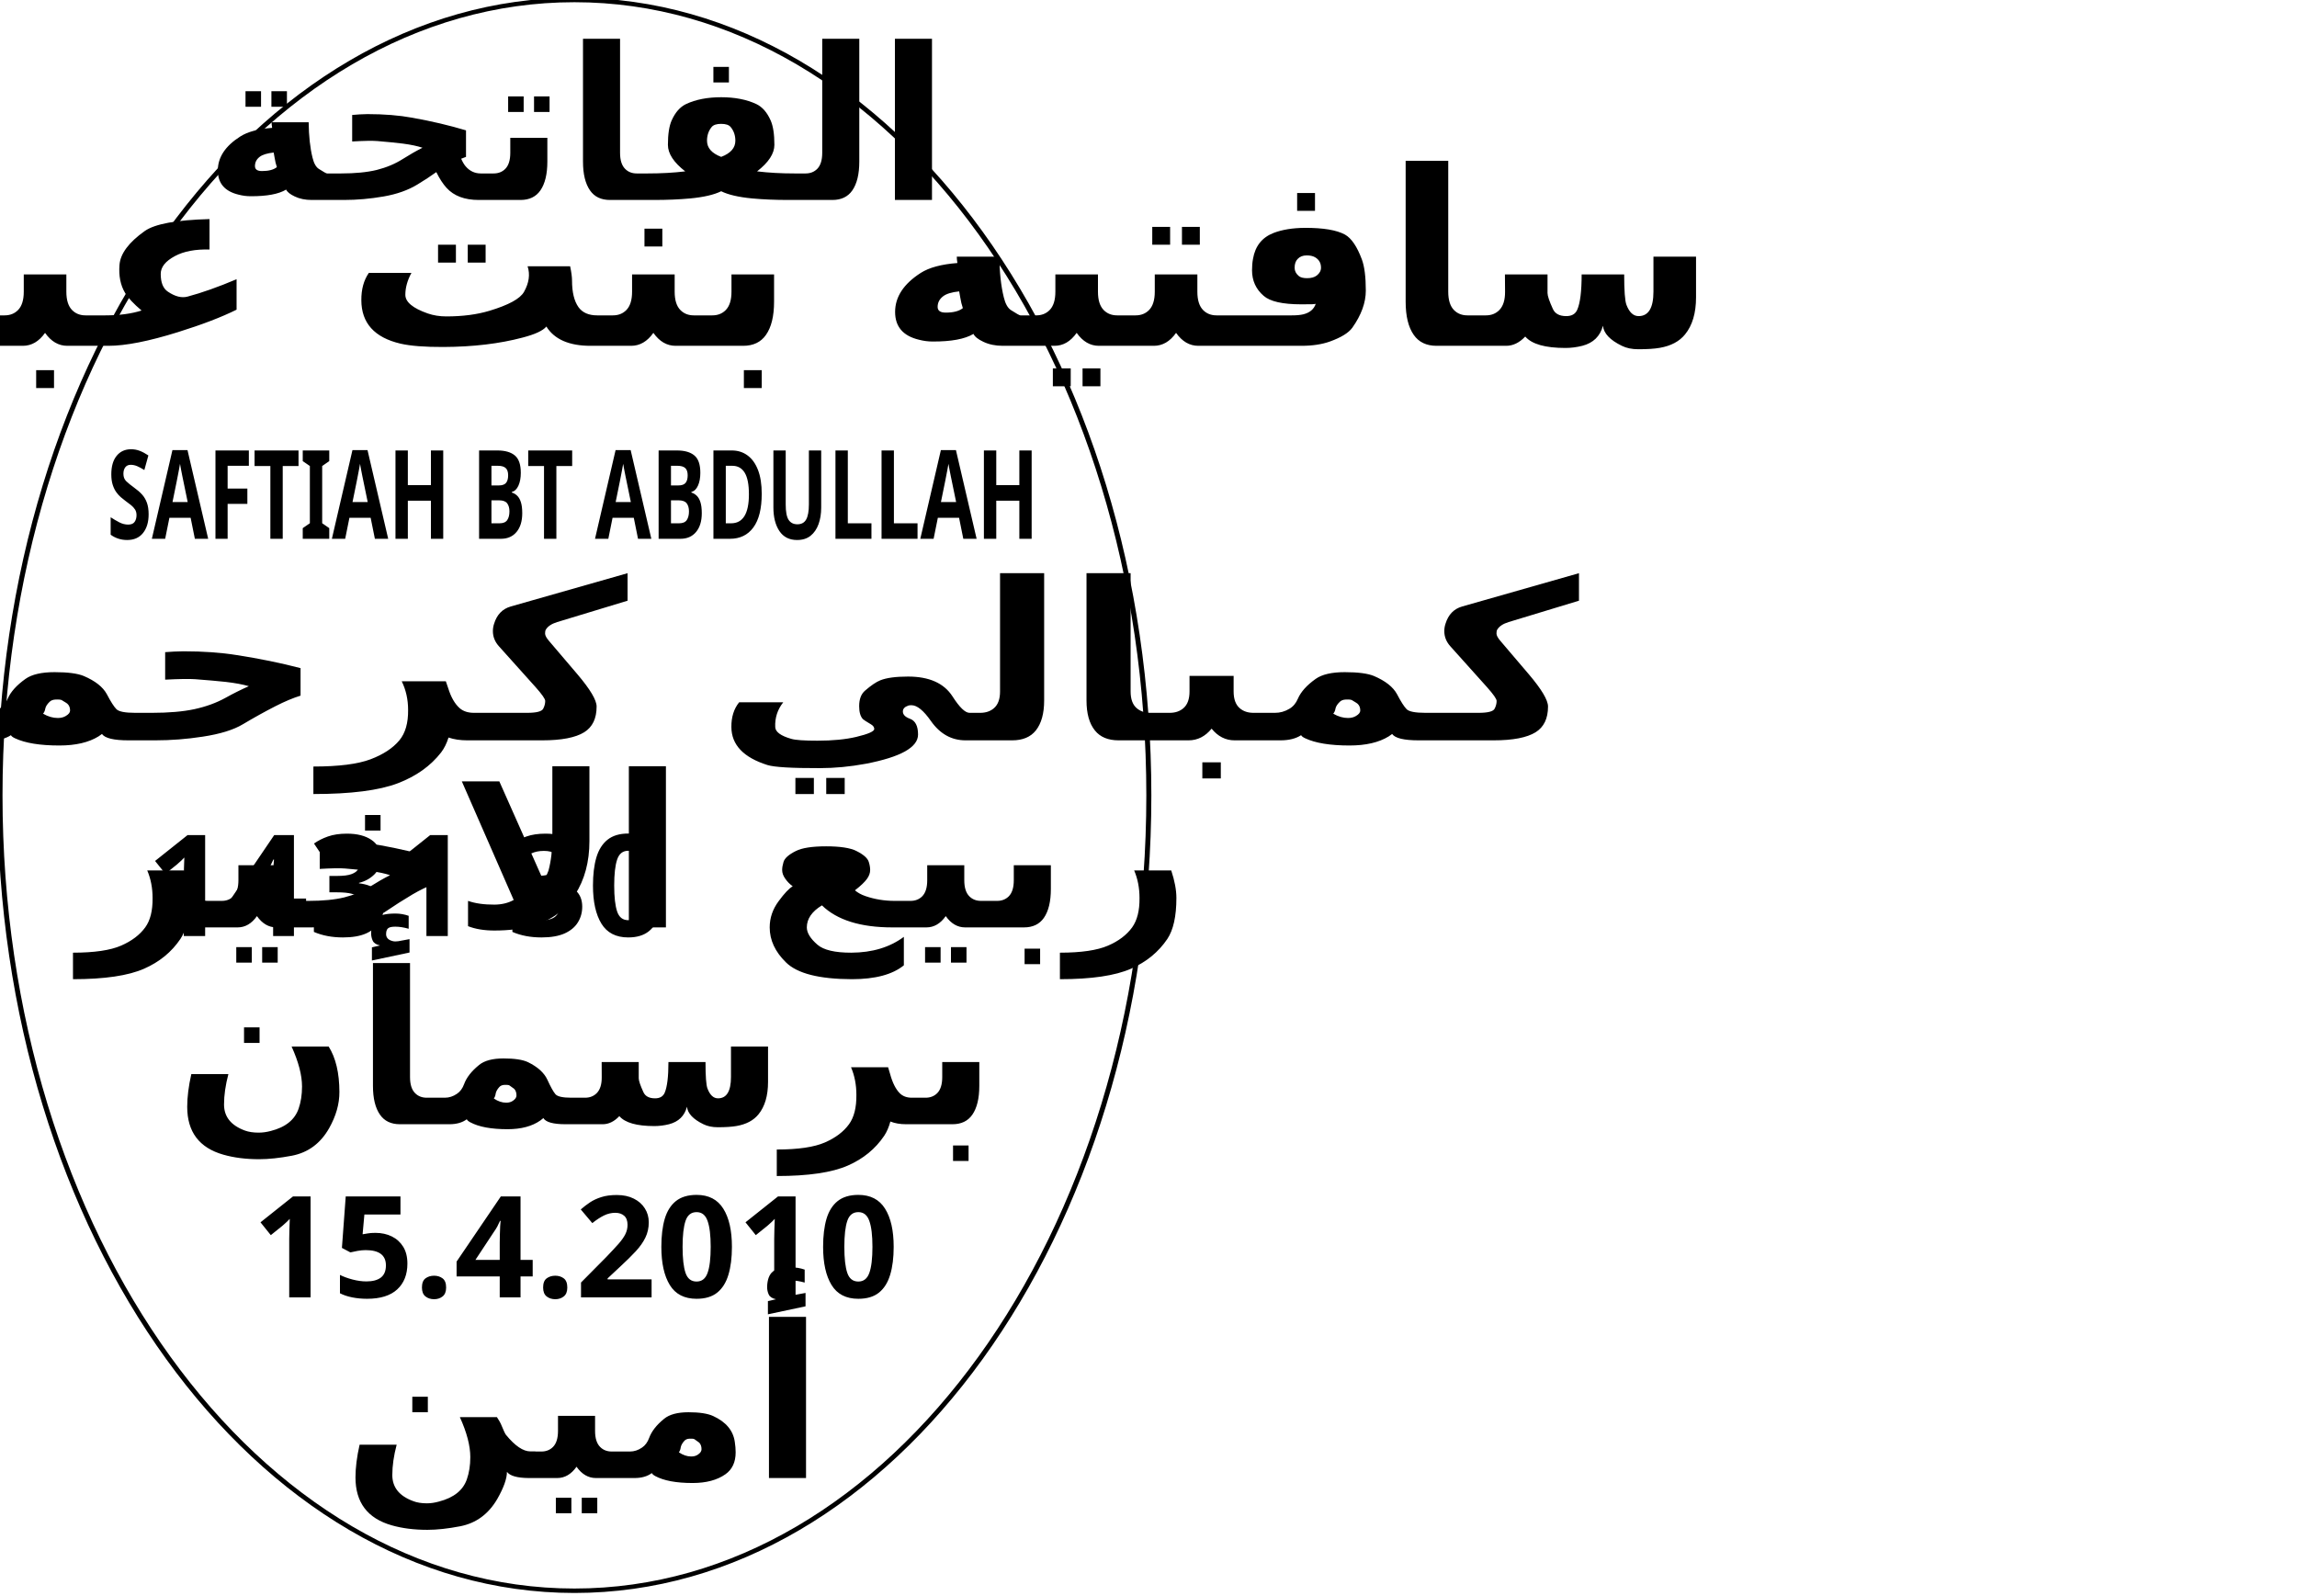
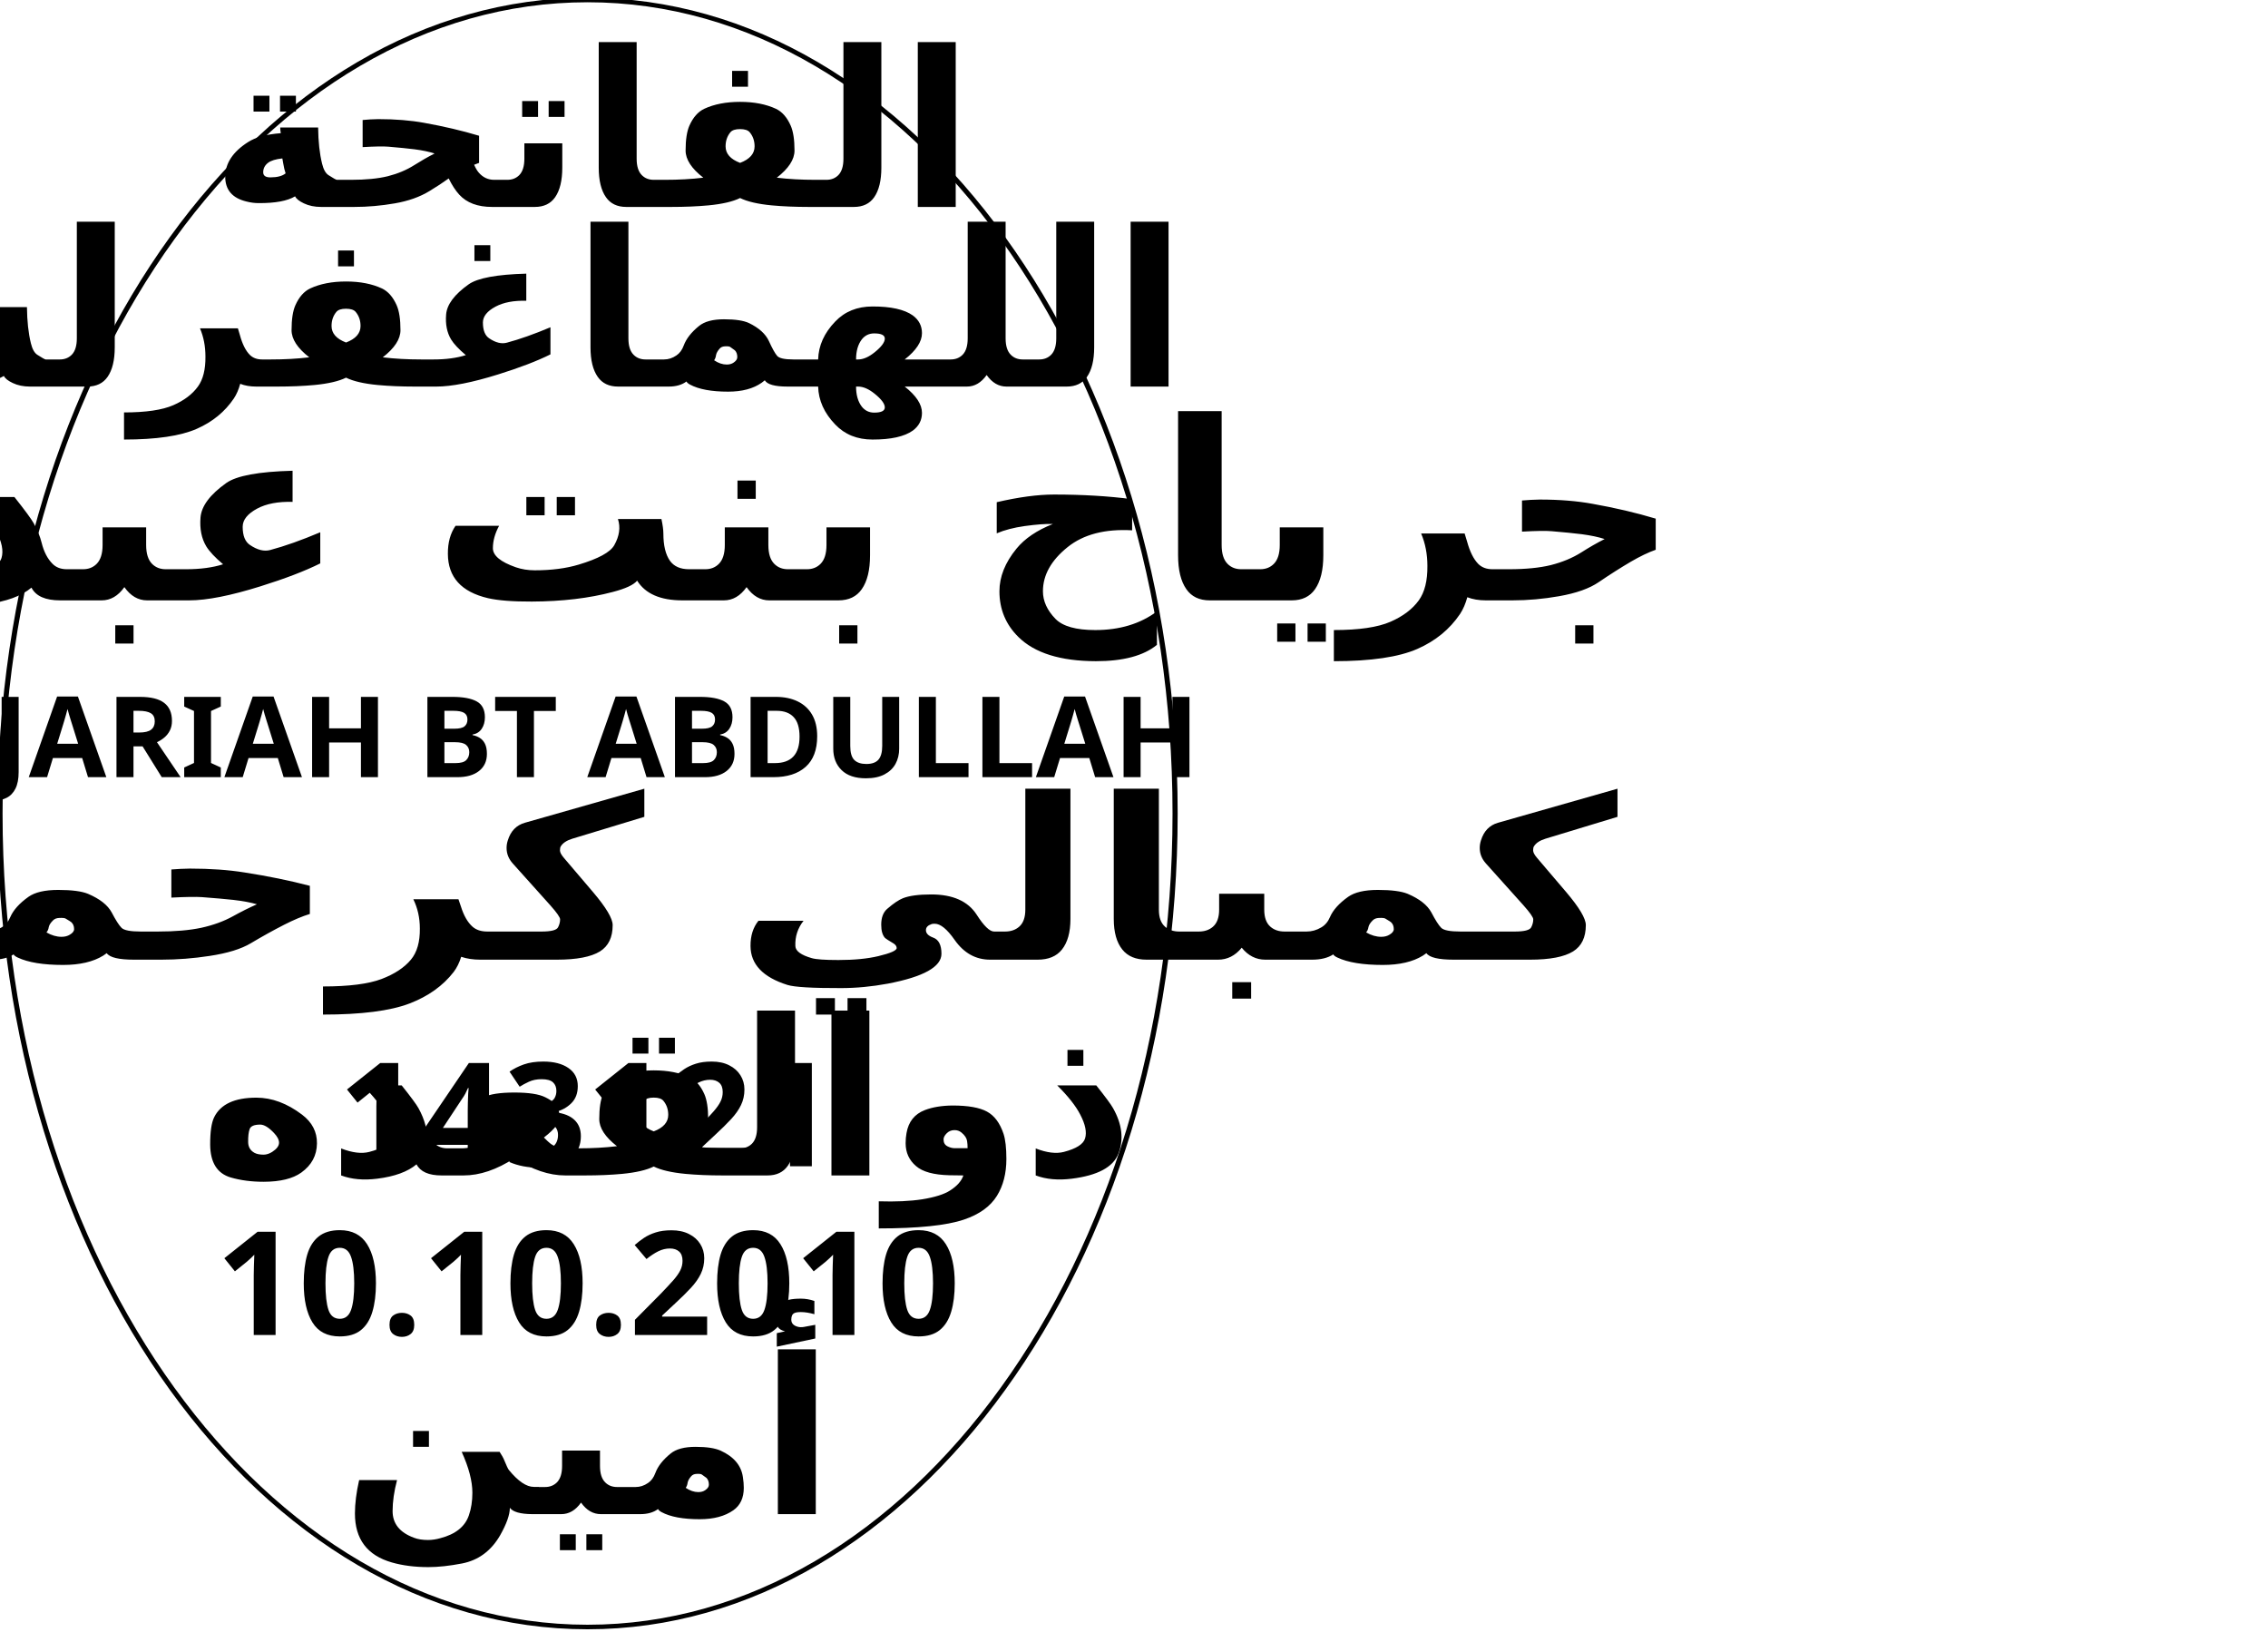
<svg xmlns="http://www.w3.org/2000/svg">
  <path id="frame" d="m -12.715,220.578 a 114.436,179.072 0 1 1 -228.873,0 114.436,179.072 0 1 1 228.873,0 z" transform="matrix(1.278001,0,0,1.130831,308.75,-46.93689)" style="fill:none;stroke:#000000;stroke-width:1;" />
-   <text style="font-size:54px;font-weight:bold;text-align:center;text-anchor:middle;font-family:Traditional Arabic" id="alfatihah" y="50.909" x="146.896">الفاتحة</text>
-   <text id="jawi" style="font-size:62px;text-align:center;text-anchor:middle;font-family:Traditional Arabic;font-weight:bold" y="88.043" x="146.25">سافتيه بنت عبدالله</text>
-   <text id="name" style="font-size:25.572px;font-weight:bold;text-align:center;text-anchor:middle;font-family:Traditional Arabic" transform="scale(0.8121103,1.23136)" y="111.405" x="179.624">SAFTIAH BT ABDULLAH</text>
-   <text id="back" style="font-size:59.977px;font-weight:bold;text-align:center;text-anchor:middle;font-family:Traditional Arabic" y="201.876" x="114.298" dx="0 0 0 0 0 0 0 12.852 0 8.568" transform="scale(1.071015,0.933694)">كمبالي كرحمةاللة</text>
-   <text id="deathmuslim" style="font-size:36px;font-weight:bold;text-align:start;text-anchor:start;font-family:Traditional Arabic" y="238.31" x="37.354" dx="0 0 0 0 0 100">1431 30</text>
-   <text id="deathmonth" style="font-size:54px;font-weight:bold;text-align:center;text-anchor:middle;font-family:Traditional Arabic" y="236.111" x="162">ربيع الاخير</text>
-   <text id="equals" style="font-size:54px;font-weight:bold;text-align:center;text-anchor:middle;font-family:Traditional Arabic" y="286.225" x="149.104">برسمأن</text>
-   <text id="death" style="font-size:36px;font-weight:bold;text-align:center;text-anchor:middle;font-family:Traditional Arabic" x="146.531" y="330.31">15.4.2010</text>
-   <text id="amin" style="font-size:54px;text-align:center;text-anchor:middle;font-family:Traditional Arabic;font-weight:bold" y="376.302" x="148.471">أمين</text>
+   <text id="alfatihah" style="font-size:54px;font-weight:bold;text-align:center;text-anchor:middle;font-family:Traditional Arabic" y="51.51" x="147.497">الفاتحة</text>
+   <text id="allahyarham" style="font-size:54px;font-weight:bold;text-align:center;text-anchor:middle;font-family:Traditional Arabic" x="137.745" y="96.227" dx="0 0 0 0 0 1.625 0 0 0 8.126">اللهماغفرله</text>
+   <text id="jawi" style="font-size:62px;font-weight:bold;text-align:center;text-anchor:middle;font-family:Traditional Arabic" x="146.447" y="149.445">جرياح بنت عبدالله</text>
+   <text id="name" style="font-size:28px;font-weight:bold;text-align:center;text-anchor:middle;font-family:Traditional Arabic" y="193.453" x="148.239">JARIAH BT ABDULLAH</text>
+   <text id="back" style="font-size:59.977px;font-weight:bold;text-align:center;text-anchor:middle;fill:#000000;font-family:Traditional Arabic" y="255.848" x="114.859" dx="0 0 0 0 0 0 0 12.852 0 8.568" transform="scale(1.071015,0.933694)">كمبالي كرحمةاللة</text>
+   <text id="deathmuslim" style="font-size:36px;font-weight:bold;text-align:center;text-anchor:middle;font-family:Traditional Arabic" y="290.31" x="146.021" dx="0 0 0 0 142.389 0 100">143121</text>
+   <text id="deathmonth" style="font-size:54px;font-weight:bold;text-align:center;text-anchor:middle;font-family:Traditional Arabic" y="292.593" x="165.977">ذوالقعده</text>
+   <text id="death" style="font-size:36px;font-weight:bold;text-align:center;text-anchor:middle;font-family:Traditional Arabic" x="146.35" y="332.31">10.10.2010</text>
+   <text id="amin" style="font-size:54px;font-weight:bold;text-align:center;text-anchor:middle;font-family:Traditional Arabic" y="376.903" x="146.311">أمين</text>
</svg>
